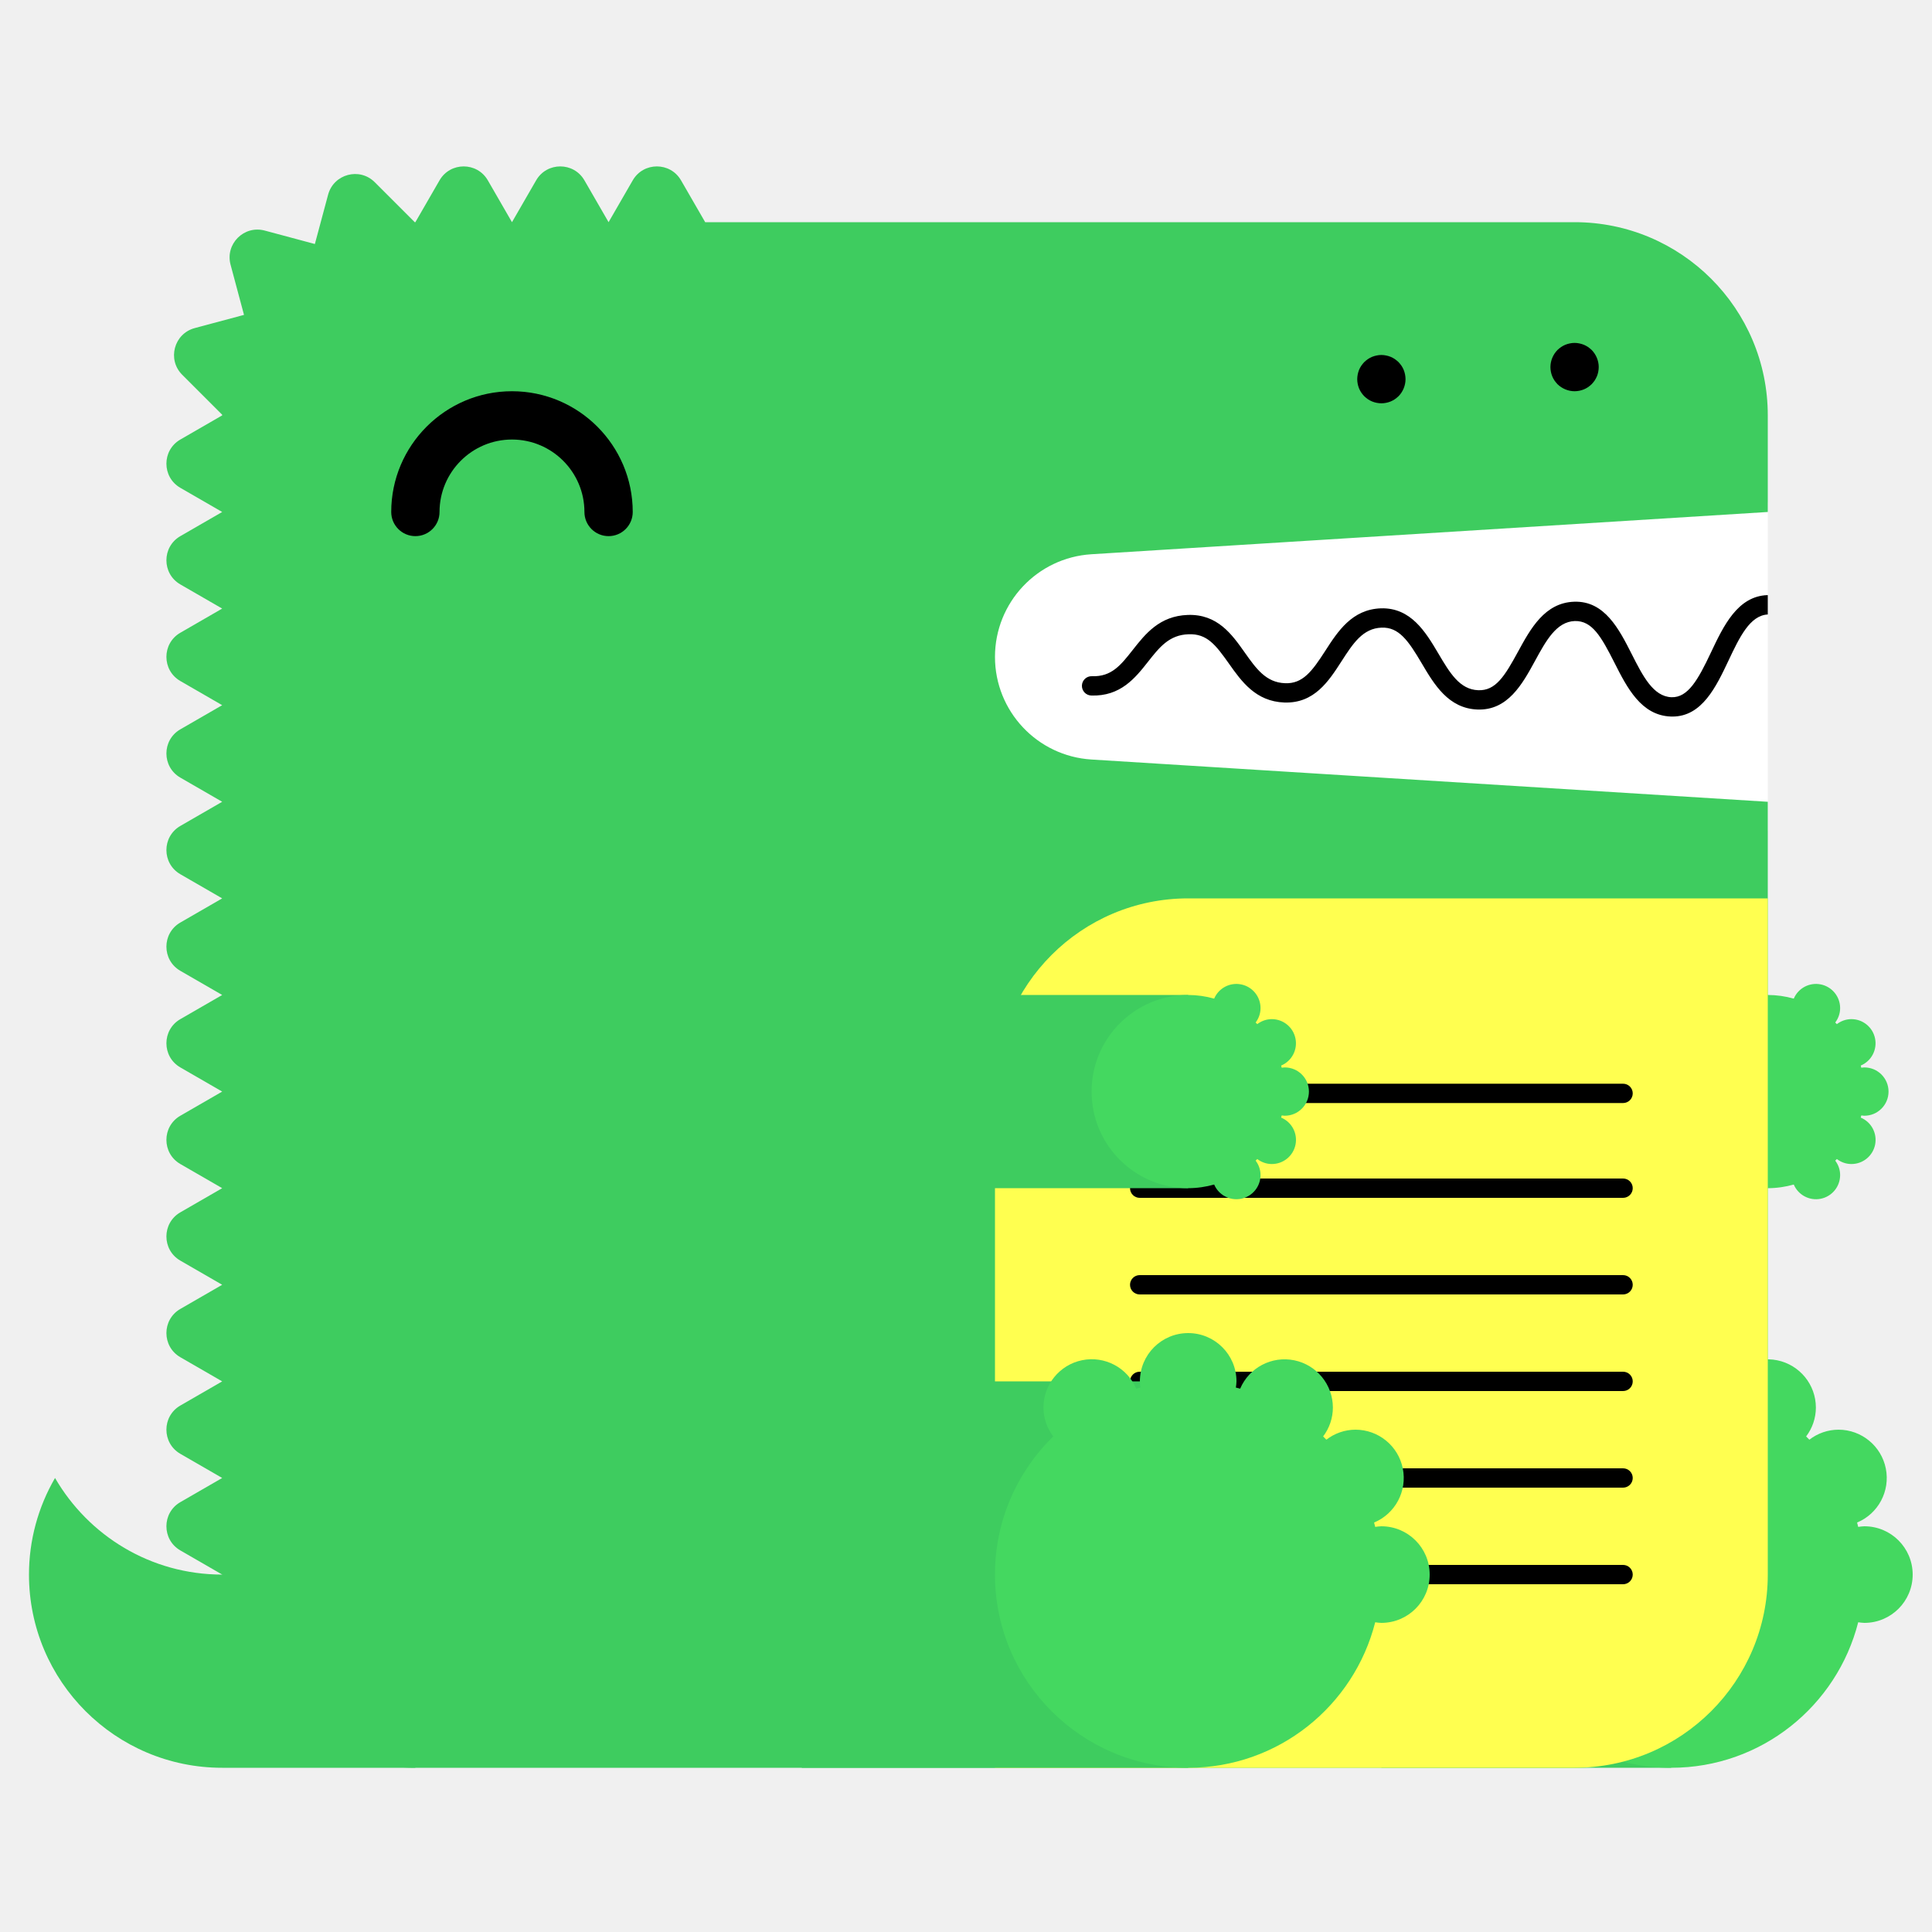
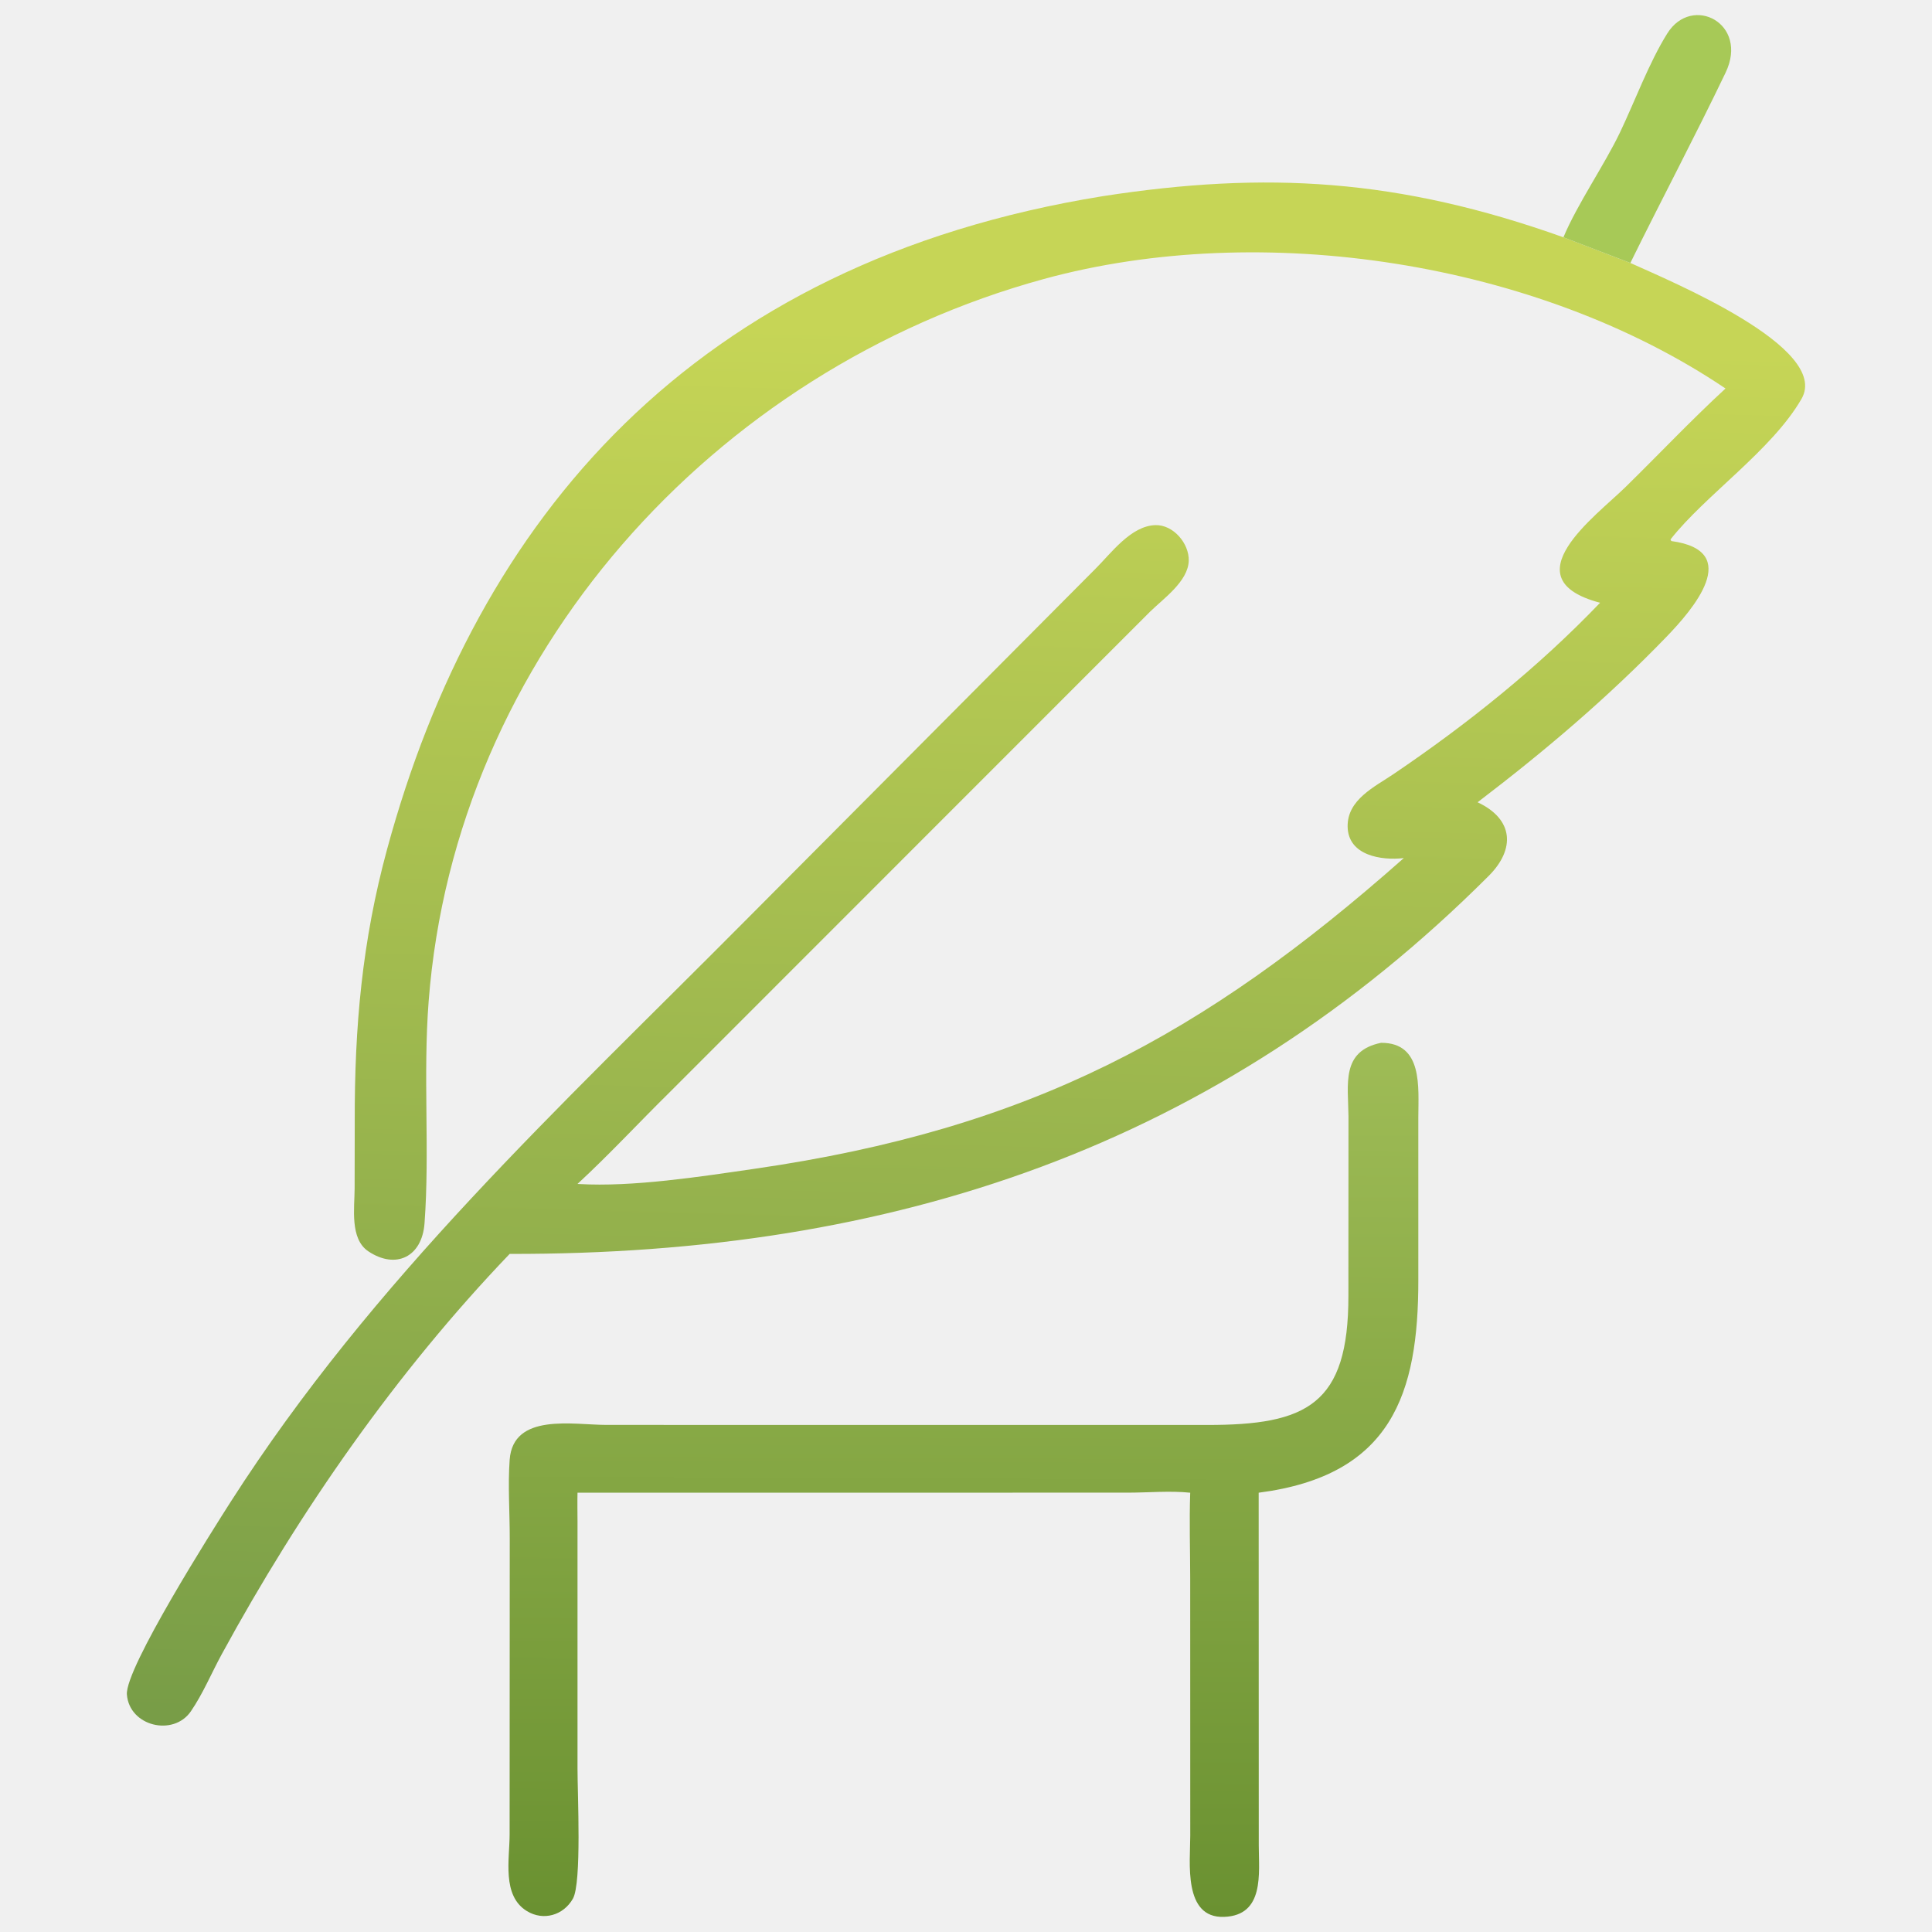
- <svg xmlns="http://www.w3.org/2000/svg" width="200" height="200" viewBox="0 0 200 200">
-   <g fill="none" fill-rule="evenodd">
-     <path fill="#FFF" d="M99 52h84v34H99z" />
-     <path d="M23 163c-7.398 0-13.843-4.027-17.303-10A19.886 19.886 0 0 0 3 163c0 11.046 8.954 20 20 20h20v-20H23z" fill="#3ECC5F" />
-     <path d="M112.98 57.376L183 53V43c0-11.046-8.954-20-20-20H73l-2.5-4.33c-1.112-1.925-3.889-1.925-5 0L63 23l-2.5-4.33c-1.111-1.925-3.889-1.925-5 0L53 23l-2.5-4.33c-1.111-1.925-3.889-1.925-5 0L43 23c-.022 0-.042.003-.065.003l-4.142-4.141c-1.57-1.571-4.252-.853-4.828 1.294l-1.369 5.104-5.192-1.392c-2.148-.575-4.111 1.389-3.535 3.536l1.39 5.193-5.102 1.367c-2.148.576-2.867 3.259-1.296 4.83l4.142 4.142c0 .021-.003.042-.003.064l-4.33 2.5c-1.925 1.111-1.925 3.889 0 5L23 53l-4.33 2.5c-1.925 1.111-1.925 3.889 0 5L23 63l-4.33 2.5c-1.925 1.111-1.925 3.889 0 5L23 73l-4.33 2.5c-1.925 1.111-1.925 3.889 0 5L23 83l-4.33 2.5c-1.925 1.111-1.925 3.889 0 5L23 93l-4.33 2.5c-1.925 1.111-1.925 3.889 0 5L23 103l-4.33 2.5c-1.925 1.111-1.925 3.889 0 5L23 113l-4.33 2.5c-1.925 1.111-1.925 3.889 0 5L23 123l-4.33 2.5c-1.925 1.111-1.925 3.889 0 5L23 133l-4.33 2.5c-1.925 1.111-1.925 3.889 0 5L23 143l-4.33 2.5c-1.925 1.111-1.925 3.889 0 5L23 153l-4.33 2.5c-1.925 1.111-1.925 3.889 0 5L23 163c0 11.046 8.954 20 20 20h120c11.046 0 20-8.954 20-20V83l-70.02-4.376A10.645 10.645 0 0 1 103 68c0-5.621 4.37-10.273 9.98-10.624" fill="#3ECC5F" />
-     <path fill="#3ECC5F" d="M143 183h30v-40h-30z" />
-     <path d="M193 158c-.219 0-.428.037-.639.064-.038-.15-.074-.301-.116-.451A5 5 0 0 0 190.32 148a4.96 4.96 0 0 0-3.016 1.036 26.531 26.531 0 0 0-.335-.336 4.955 4.955 0 0 0 1.011-2.987 5 5 0 0 0-9.599-1.959c-.148-.042-.297-.077-.445-.115.027-.211.064-.42.064-.639a5 5 0 0 0-5-5 5 5 0 0 0-5 5c0 .219.037.428.064.639-.148.038-.297.073-.445.115a4.998 4.998 0 0 0-9.599 1.959c0 1.125.384 2.151 1.011 2.987-3.717 3.632-6.031 8.693-6.031 14.3 0 11.046 8.954 20 20 20 9.339 0 17.16-6.41 19.361-15.064.211.027.42.064.639.064a5 5 0 0 0 5-5 5 5 0 0 0-5-5" fill="#44D860" />
-     <path fill="#3ECC5F" d="M153 123h30v-20h-30z" />
-     <path d="M193 115.5a2.5 2.5 0 1 0 0-5c-.109 0-.214.019-.319.032-.02-.075-.037-.15-.058-.225a2.501 2.501 0 0 0-.963-4.807c-.569 0-1.088.197-1.508.518a6.653 6.653 0 0 0-.168-.168c.314-.417.506-.931.506-1.494a2.5 2.5 0 0 0-4.8-.979A9.987 9.987 0 0 0 183 103c-5.522 0-10 4.478-10 10s4.478 10 10 10c.934 0 1.833-.138 2.69-.377a2.5 2.5 0 0 0 4.8-.979c0-.563-.192-1.077-.506-1.494.057-.055.113-.111.168-.168.42.321.939.518 1.508.518a2.5 2.5 0 0 0 .963-4.807c.021-.074.038-.15.058-.225.105.013.21.032.319.032" fill="#44D860" />
-     <path d="M63 55.5a2.5 2.5 0 0 1-2.5-2.5c0-4.136-3.364-7.5-7.5-7.5s-7.5 3.364-7.5 7.5a2.5 2.5 0 1 1-5 0c0-6.893 5.607-12.5 12.5-12.5S65.5 46.107 65.5 53a2.5 2.5 0 0 1-2.5 2.5" fill="#000" />
-     <path d="M103 183h60c11.046 0 20-8.954 20-20V93h-60c-11.046 0-20 8.954-20 20v70z" fill="#FFFF50" />
-     <path d="M168.02 124h-50.04a1 1 0 1 1 0-2h50.04a1 1 0 1 1 0 2m0 20h-50.04a1 1 0 1 1 0-2h50.04a1 1 0 1 1 0 2m0 20h-50.04a1 1 0 1 1 0-2h50.04a1 1 0 1 1 0 2m0-49.814h-50.04a1 1 0 1 1 0-2h50.04a1 1 0 1 1 0 2m0 19.814h-50.04a1 1 0 1 1 0-2h50.04a1 1 0 1 1 0 2m0 20h-50.04a1 1 0 1 1 0-2h50.04a1 1 0 1 1 0 2M183 61.611c-.012 0-.022-.006-.034-.005-3.09.105-4.552 3.196-5.842 5.923-1.346 2.85-2.387 4.703-4.093 4.647-1.889-.068-2.969-2.202-4.113-4.46-1.314-2.594-2.814-5.536-5.963-5.426-3.046.104-4.513 2.794-5.807 5.167-1.377 2.528-2.314 4.065-4.121 3.994-1.927-.07-2.951-1.805-4.136-3.813-1.321-2.236-2.848-4.75-5.936-4.664-2.994.103-4.465 2.385-5.763 4.4-1.373 2.13-2.335 3.428-4.165 3.351-1.973-.07-2.992-1.51-4.171-3.177-1.324-1.873-2.816-3.993-5.895-3.89-2.928.1-4.399 1.97-5.696 3.618-1.232 1.564-2.194 2.802-4.229 2.724a1 1 0 0 0-.072 2c3.017.101 4.545-1.8 5.872-3.487 1.177-1.496 2.193-2.787 4.193-2.855 1.926-.082 2.829 1.115 4.195 3.045 1.297 1.834 2.769 3.914 5.731 4.021 3.103.104 4.596-2.215 5.918-4.267 1.182-1.834 2.202-3.417 4.15-3.484 1.793-.067 2.769 1.35 4.145 3.681 1.297 2.197 2.766 4.686 5.787 4.796 3.125.108 4.634-2.62 5.949-5.035 1.139-2.088 2.214-4.06 4.119-4.126 1.793-.042 2.728 1.595 4.111 4.33 1.292 2.553 2.757 5.445 5.825 5.556l.169.003c3.064 0 4.518-3.075 5.805-5.794 1.139-2.41 2.217-4.68 4.067-4.773v-2z" fill="#000" />
-     <path fill="#3ECC5F" d="M83 183h40v-40H83z" />
-     <path d="M143 158c-.219 0-.428.037-.639.064-.038-.15-.074-.301-.116-.451A5 5 0 0 0 140.32 148a4.96 4.96 0 0 0-3.016 1.036 26.531 26.531 0 0 0-.335-.336 4.955 4.955 0 0 0 1.011-2.987 5 5 0 0 0-9.599-1.959c-.148-.042-.297-.077-.445-.115.027-.211.064-.42.064-.639a5 5 0 0 0-5-5 5 5 0 0 0-5 5c0 .219.037.428.064.639-.148.038-.297.073-.445.115a4.998 4.998 0 0 0-9.599 1.959c0 1.125.384 2.151 1.011 2.987-3.717 3.632-6.031 8.693-6.031 14.3 0 11.046 8.954 20 20 20 9.339 0 17.16-6.41 19.361-15.064.211.027.42.064.639.064a5 5 0 0 0 5-5 5 5 0 0 0-5-5" fill="#44D860" />
-     <path fill="#3ECC5F" d="M83 123h40v-20H83z" />
-     <path d="M133 115.5a2.5 2.5 0 1 0 0-5c-.109 0-.214.019-.319.032-.02-.075-.037-.15-.058-.225a2.501 2.501 0 0 0-.963-4.807c-.569 0-1.088.197-1.508.518a6.653 6.653 0 0 0-.168-.168c.314-.417.506-.931.506-1.494a2.5 2.5 0 0 0-4.8-.979A9.987 9.987 0 0 0 123 103c-5.522 0-10 4.478-10 10s4.478 10 10 10c.934 0 1.833-.138 2.69-.377a2.5 2.5 0 0 0 4.8-.979c0-.563-.192-1.077-.506-1.494.057-.055.113-.111.168-.168.42.321.939.518 1.508.518a2.5 2.5 0 0 0 .963-4.807c.021-.074.038-.15.058-.225.105.013.21.032.319.032" fill="#44D860" />
-     <path d="M143 41.75c-.16 0-.33-.02-.49-.05a2.52 2.52 0 0 1-.47-.14c-.15-.06-.29-.14-.431-.23-.13-.09-.259-.2-.38-.31-.109-.12-.219-.24-.309-.38s-.17-.28-.231-.43a2.619 2.619 0 0 1-.189-.96c0-.16.02-.33.05-.49.03-.16.08-.31.139-.47.061-.15.141-.29.231-.43.09-.13.2-.26.309-.38.121-.11.25-.22.38-.31.141-.09.281-.17.431-.23.149-.06.31-.11.47-.14.32-.07.65-.07.98 0 .159.03.32.08.47.14.149.06.29.14.43.23.13.09.259.2.38.31.11.12.22.25.31.38.09.14.17.28.23.43.06.16.11.31.14.47.029.16.05.33.05.49 0 .66-.271 1.31-.73 1.77-.121.11-.25.22-.38.31-.14.09-.281.17-.43.23a2.565 2.565 0 0 1-.96.19m20-1.25c-.66 0-1.3-.27-1.771-.73a3.802 3.802 0 0 1-.309-.38c-.09-.14-.17-.28-.231-.43a2.619 2.619 0 0 1-.189-.96c0-.66.27-1.3.729-1.77.121-.11.25-.22.38-.31.141-.09.281-.17.431-.23.149-.06.31-.11.47-.14.32-.07.66-.07.98 0 .159.03.32.08.47.14.149.06.29.14.43.23.13.09.259.2.38.31.459.47.73 1.11.73 1.77 0 .16-.021.33-.05.49-.03.16-.08.32-.14.47-.07.15-.14.29-.23.43-.09.13-.2.26-.31.38-.121.11-.25.22-.38.31-.14.09-.281.17-.43.23a2.565 2.565 0 0 1-.96.19" fill="#000" />
-   </g>
+ <svg xmlns="http://www.w3.org/2000/svg" width="512" height="512">
+   <defs>
+     <linearGradient id="a" gradientUnits="userSpaceOnUse" x1="253.973" y1="406.071" x2="261.529" y2="131.054">
+       <stop offset="0" stop-color="#789D47" />
+       <stop offset="1" stop-color="#C6D556" />
+     </linearGradient>
+   </defs>
+   <defs>
+     <linearGradient id="b" gradientUnits="userSpaceOnUse" x1="255.057" y1="441.364" x2="255.802" y2="270.639">
+       <stop offset="0" stop-color="#6A9131" />
+       <stop offset="1" stop-color="#9FBC56" />
+     </linearGradient>
+   </defs>
+   <path fill="url(#a)" d="M282.858 104.486c32.072-4.95 58.037-3.464 90.34 8.068l13.128 5.033c7.951 3.61 39.351 16.626 33.579 26.649-5.812 10.089-18.901 18.906-25.706 27.587l.16.309c14.233 1.93 4.153 13.506-.973 18.812-11.528 11.932-23.842 22.382-37.021 32.425 7.085 3.324 7.431 9.193 2.174 14.448-53.13 53.107-116.806 74.296-192.026 74.136-22.202 23.176-41.134 50.351-56.493 78.558-1.996 3.666-3.674 7.72-6.035 11.16-3.436 5.005-12.064 2.94-12.55-3.288-.397-5.119 16.942-32.468 20.354-37.798 27.932-43.626 64.397-77.208 100.541-113.591l69.074-69.413c3.107-3.086 6.96-8.431 11.756-8.571 3.518-.103 6.647 3.584 6.549 6.986-.117 4.049-4.968 7.421-7.59 9.994l-94.194 94.228c-6.071 5.978-11.841 12.226-18.106 18.011l.223.014c10.605.63 23.907-1.448 34.528-2.987 53.924-7.814 87.899-26.036 127.324-60.94-4.397.516-10.932-.489-11.021-6.17-.084-5.298 5.288-7.791 9.035-10.329 14.513-9.827 28.351-20.913 40.481-33.578-17.762-4.701-.826-16.998 4.961-22.67 6.561-6.43 12.886-13.133 19.642-19.358-36.919-24.896-90.91-33.18-133.683-21.482-64.968 17.77-115.456 73.976-120.686 141.651-1.133 14.657.237 29.405-.809 43.569-.487 6.59-5.614 9.105-11.021 5.5-3.67-2.447-2.7-8.536-2.69-12.315l.023-13.096c-.049-18.593 1.432-35.395 6.353-53.488 17.586-64.661 59.793-115.052 140.379-128.064z" style="fill:url(#a)" transform="translate(-89.91 -89.187) scale(1.35111)" />
+   <path fill="url(#b)" d="M337.429 270.551c8.256-.034 7.317 8.723 7.31 14.649l.001 31.85c.016 22.314-5.2 38.367-31.315 41.744l.017 69.164c.002 5.463 1.18 13.751-6.809 14.034-8.074.286-6.627-10.783-6.627-15.91l-.011-50.504c-.007-5.592-.191-11.195.001-16.784-3.934-.409-8.133-.019-12.102-.011l-108.075.011c-.045 1.834-.004 3.678 0 5.514v48.586c-.003 4.951.847 22.443-.902 25.526-1.851 3.264-5.773 4.41-9.009 2.444-4.974-3.022-3.401-10.235-3.404-15.069l.024-58.022c.009-5.078-.381-10.376-.017-15.427.668-9.291 12.484-6.849 18.988-6.85l117.76.008c19.617.038 27.784-3.999 27.766-25.318l.014-35.207c-.057-6.297-1.491-12.818 6.39-14.428z" style="fill:url(#b)" transform="translate(-89.91 -89.187) scale(1.35111)" />
+   <path fill="#a7c957" d="M414.324 62.886c3.665-8.78 10.909-19.234 15.008-27.83 3.937-8.257 7.713-18.518 12.52-26.197 6.547-10.466 21.705-2.65 15.441 10.409-8.127 16.945-16.93 33.561-25.233 50.418z" />
</svg>
